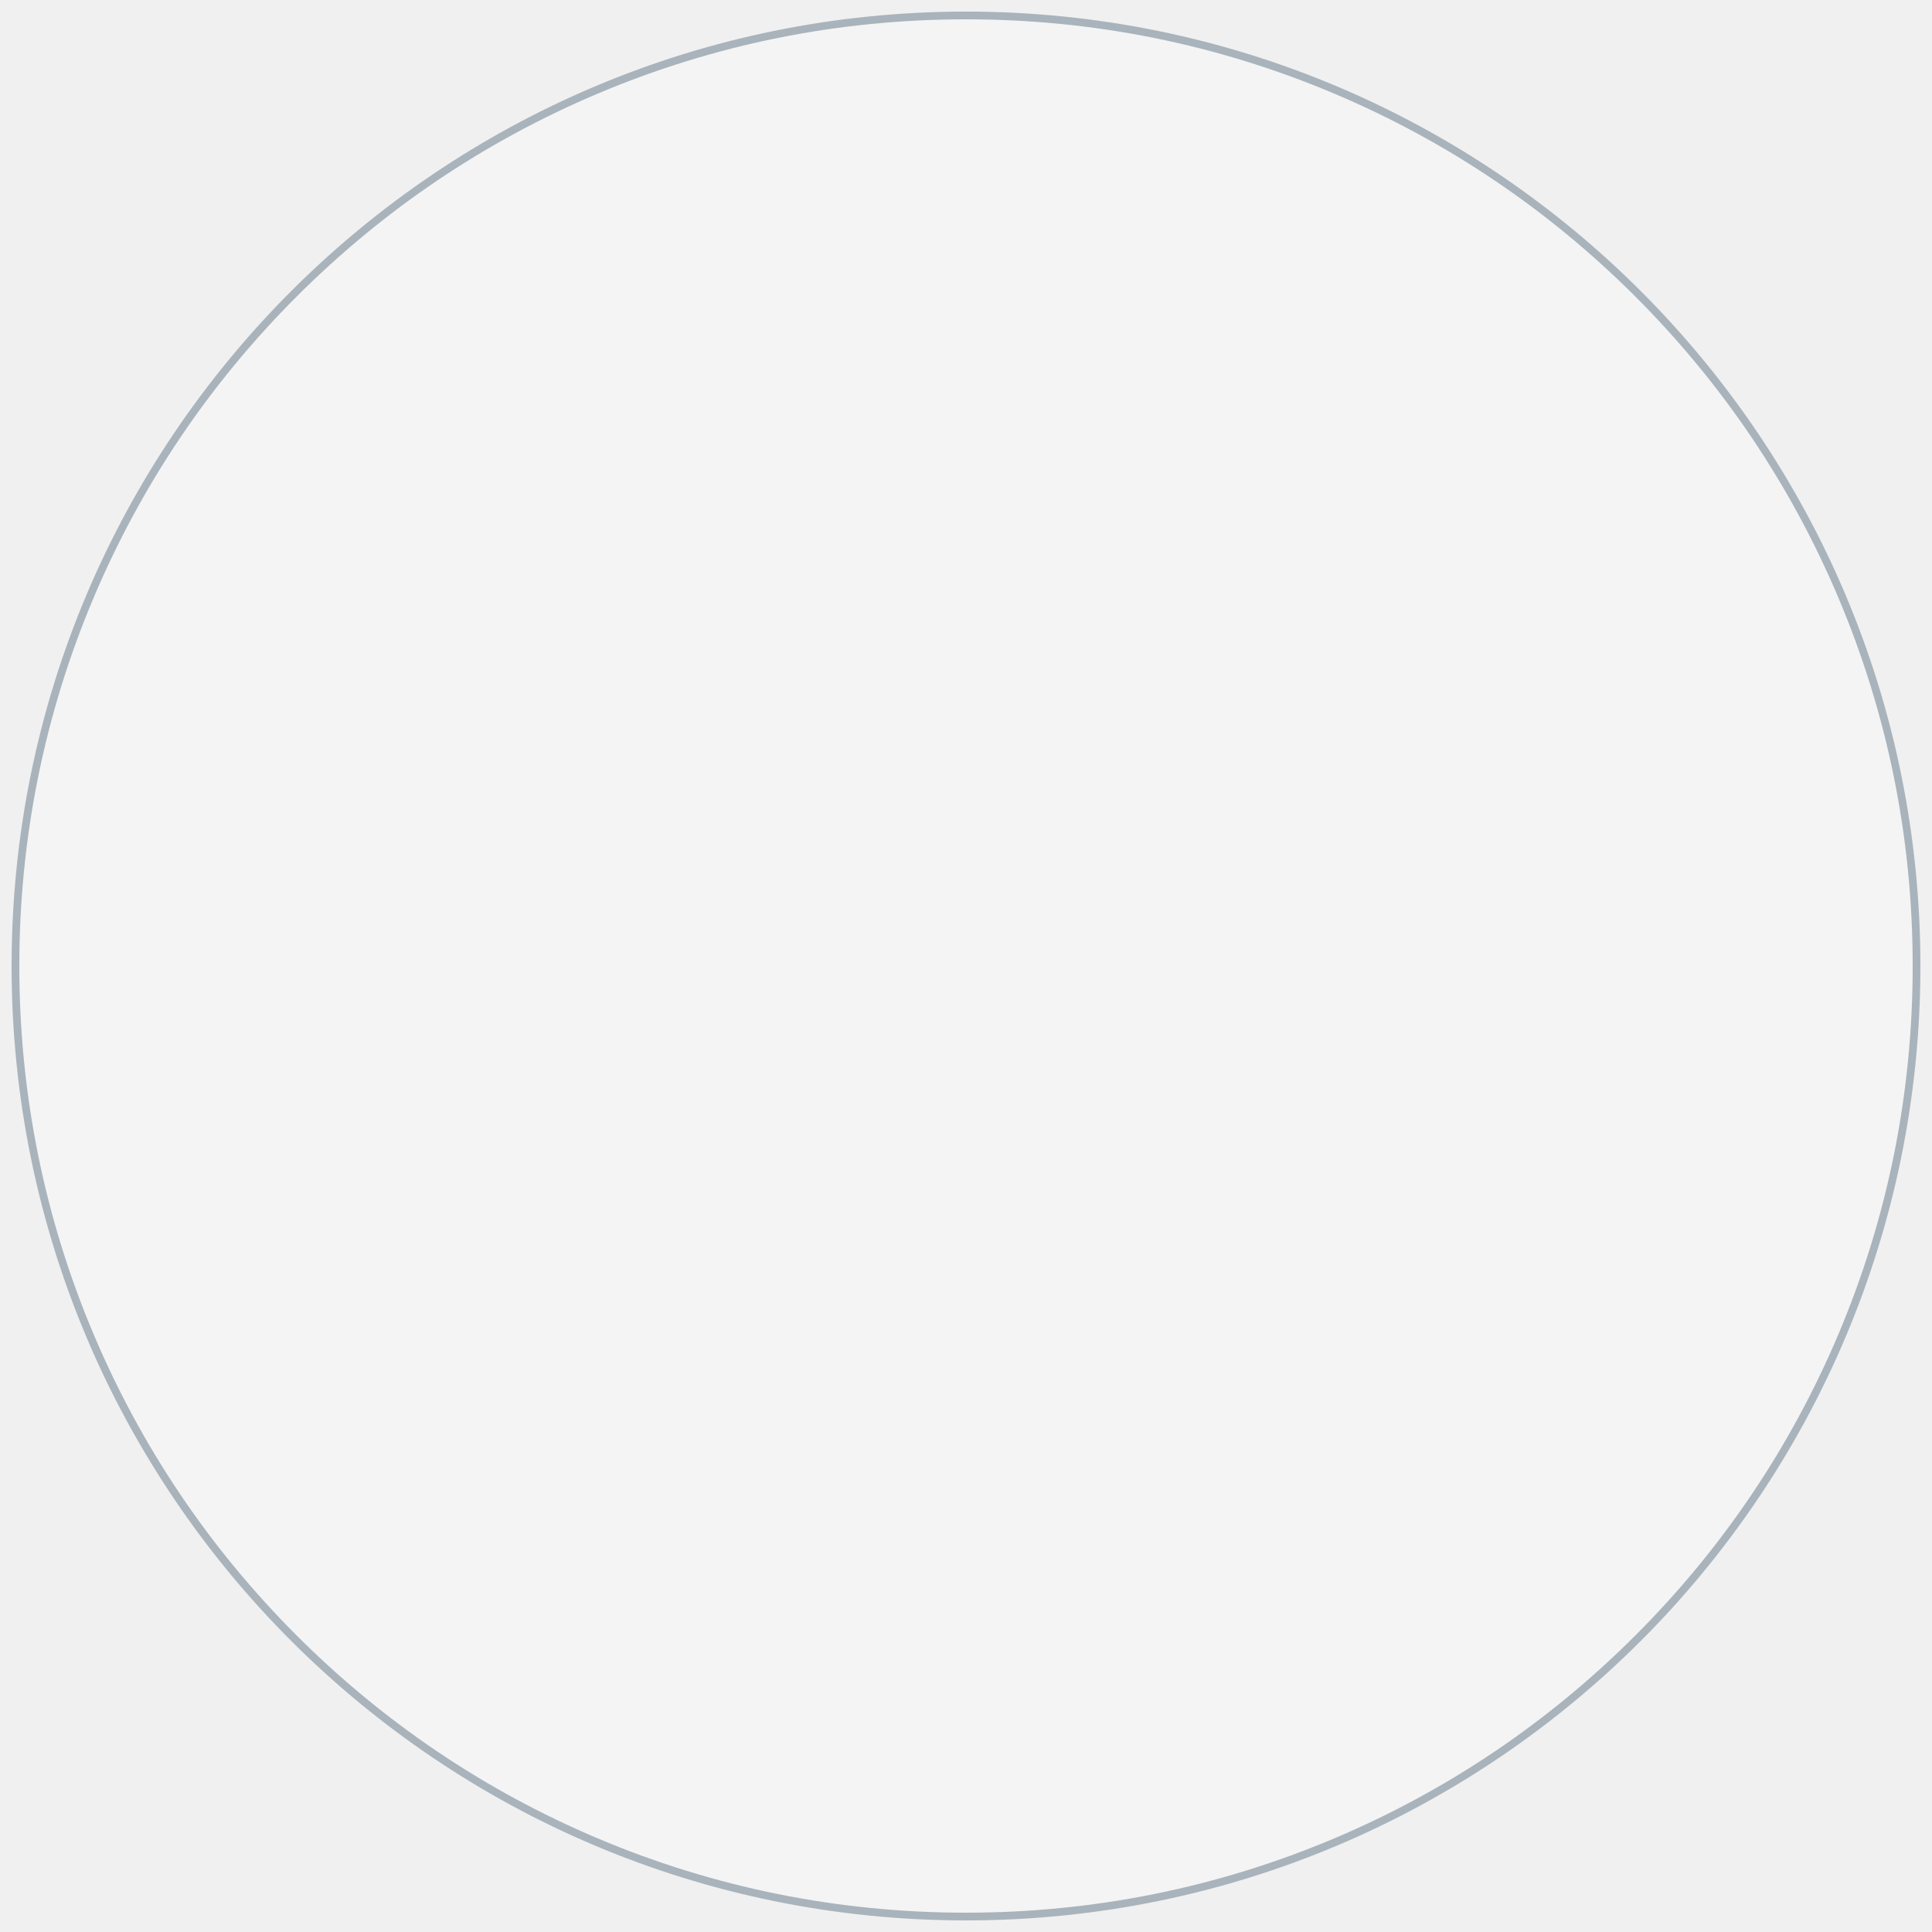
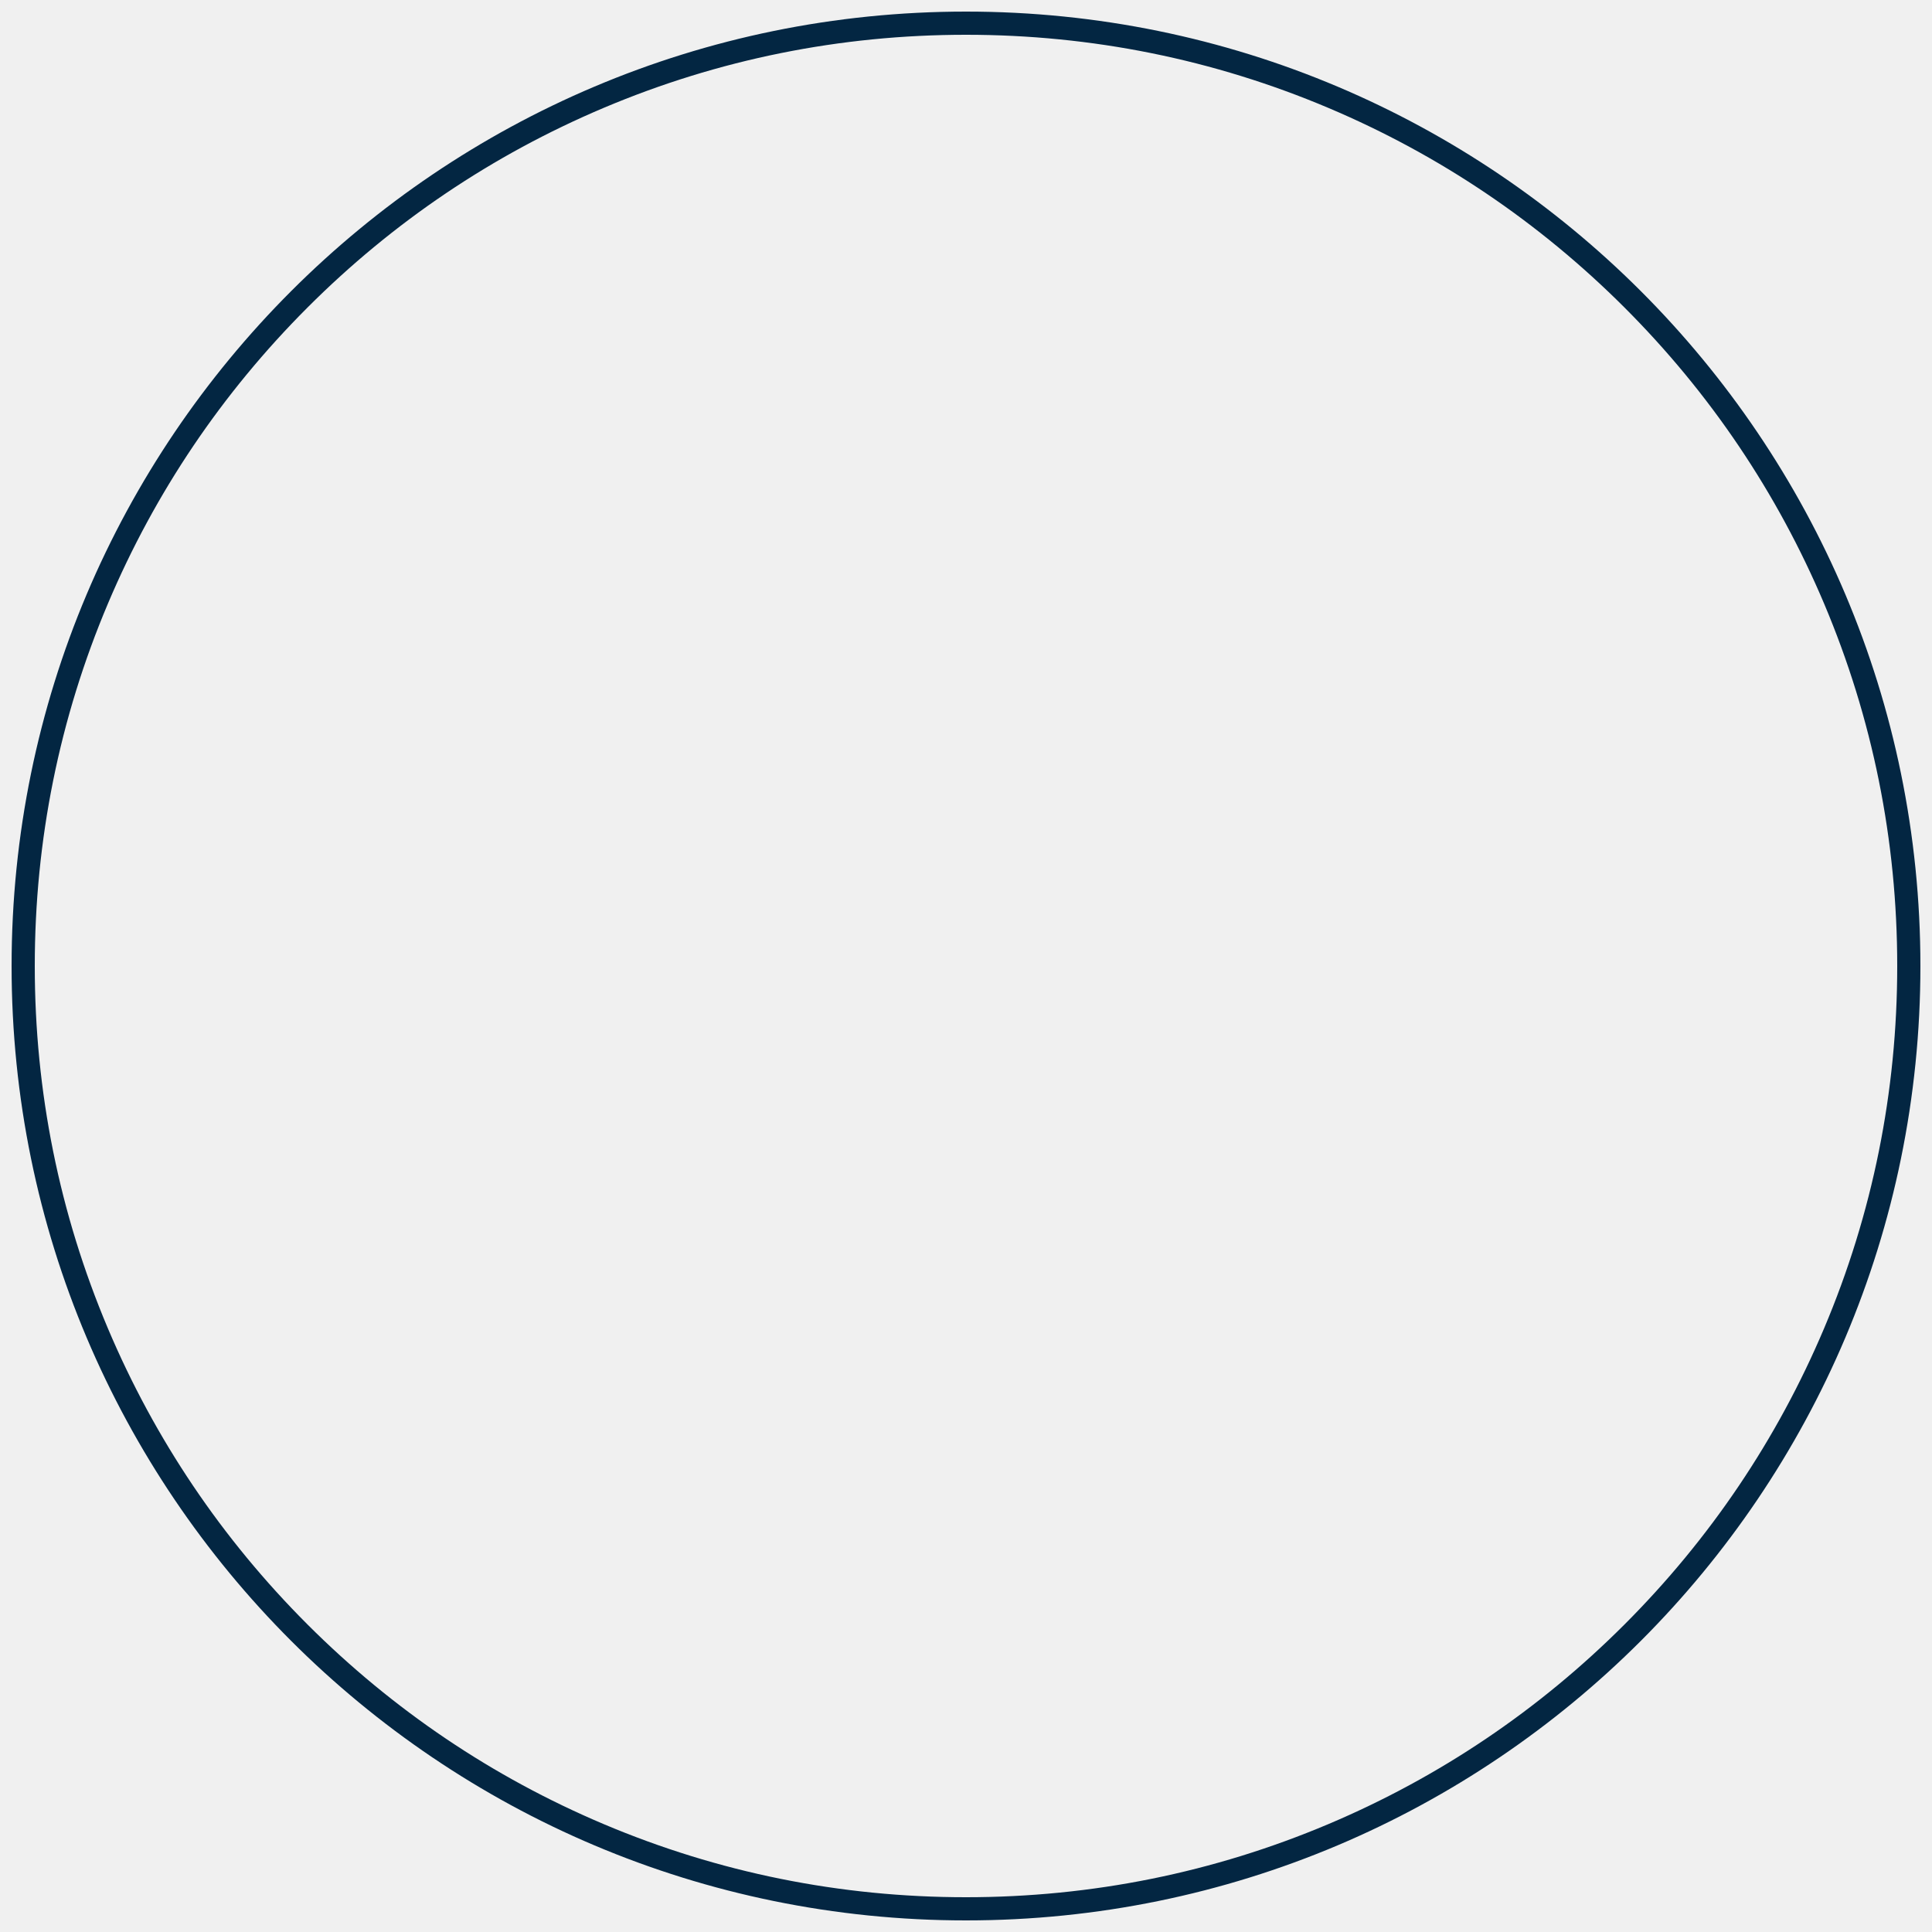
<svg xmlns="http://www.w3.org/2000/svg" version="1.1" id="Layer_1" x="0px" y="0px" viewBox="0 0 500 500" style="enable-background:new 0 0 500 500;" xml:space="preserve">
  <style type="text/css">
	.st0{fill:#F9927F;}
	.st1{fill:#E1F4F6;}
	.st2{fill:#F4F4F4;}
	.st3{fill:#FEBB74;}
	.st4{fill:#032642;}
	.st5{fill:#1F8FCA;}
	.st6{fill:#8580BB;}
	.st7{fill:#167279;}
- 	.st8{opacity:0.3;}
- 	.st9{fill:#FFFFFF;}
- 	.st10{opacity:0.3;fill:#FFFFFF;stroke:#032642;stroke-width:2;stroke-linecap:round;stroke-linejoin:round;stroke-miterlimit:10;}
+ 	.st8{fill:none;stroke:#032642;stroke-width:6;stroke-linecap:round;stroke-linejoin:round;stroke-miterlimit:10;}
+ 	.st9{fill:none;stroke:#167279;stroke-width:6;stroke-linecap:round;stroke-linejoin:round;stroke-miterlimit:10;}
+ 	.st10{fill:none;stroke:#1F8FCA;stroke-width:6;stroke-linecap:round;stroke-linejoin:round;stroke-miterlimit:10;}
+ 	.st11{fill:none;stroke:#F9927F;stroke-width:6;stroke-linecap:round;stroke-linejoin:round;stroke-miterlimit:10;}
+ 	.st12{fill:none;stroke:#8580BB;stroke-width:6;stroke-linecap:round;stroke-linejoin:round;stroke-miterlimit:10;}
</style>
-   <g class="st8">
-     <path class="st9" d="M250,496c-65.71,0-127.48-25.59-173.95-72.05S4,315.71,4,250S29.59,122.51,76.05,76.05S184.29,4,250,4   s127.48,25.59,173.95,72.05S496,184.29,496,250s-25.59,127.49-72.05,173.95S315.71,496,250,496z" />
-     <path class="st4" d="M250,5c33.08,0,65.16,6.48,95.36,19.25c29.17,12.34,55.38,30.01,77.88,52.51c22.5,22.5,40.17,48.7,52.51,77.88   C488.52,184.84,495,216.92,495,250s-6.48,65.16-19.25,95.36c-12.34,29.17-30.01,55.38-52.51,77.88   c-22.5,22.5-48.7,40.17-77.88,52.51C315.16,488.52,283.08,495,250,495s-65.16-6.48-95.36-19.25   c-29.17-12.34-55.38-30.01-77.88-52.51c-22.5-22.5-40.17-48.7-52.51-77.88C11.48,315.16,5,283.08,5,250s6.48-65.16,19.25-95.36   c12.34-29.17,30.01-55.38,52.51-77.88c22.5-22.5,48.7-40.17,77.88-52.51C184.84,11.48,216.92,5,250,5 M250,3   C113.59,3,3,113.59,3,250s110.59,247,247,247s247-110.59,247-247S386.41,3,250,3L250,3z" />
+   <g>
+     <path class="st4" d="M250,9c32.54,0,64.1,6.37,93.81,18.94c28.7,12.14,54.47,29.52,76.61,51.65   c22.14,22.14,39.51,47.91,51.65,76.61C484.63,185.9,491,217.46,491,250s-6.37,64.1-18.94,93.81   c-12.14,28.7-29.52,54.47-51.65,76.61c-22.13,22.14-47.91,39.51-76.61,51.65C314.1,484.63,282.54,491,250,491   s-64.1-6.37-93.81-18.94c-28.7-12.14-54.47-29.52-76.61-51.65c-22.14-22.14-39.51-47.91-51.65-76.61C15.37,314.1,9,282.54,9,250   s6.37-64.1,18.94-93.81c12.14-28.7,29.52-54.47,51.65-76.61c22.13-22.14,47.91-39.51,76.61-51.65C185.9,15.37,217.46,9,250,9    M250,3C113.59,3,3,113.59,3,250s110.59,247,247,247s247-110.59,247-247S386.41,3,250,3L250,3z" />
  </g>
</svg>
